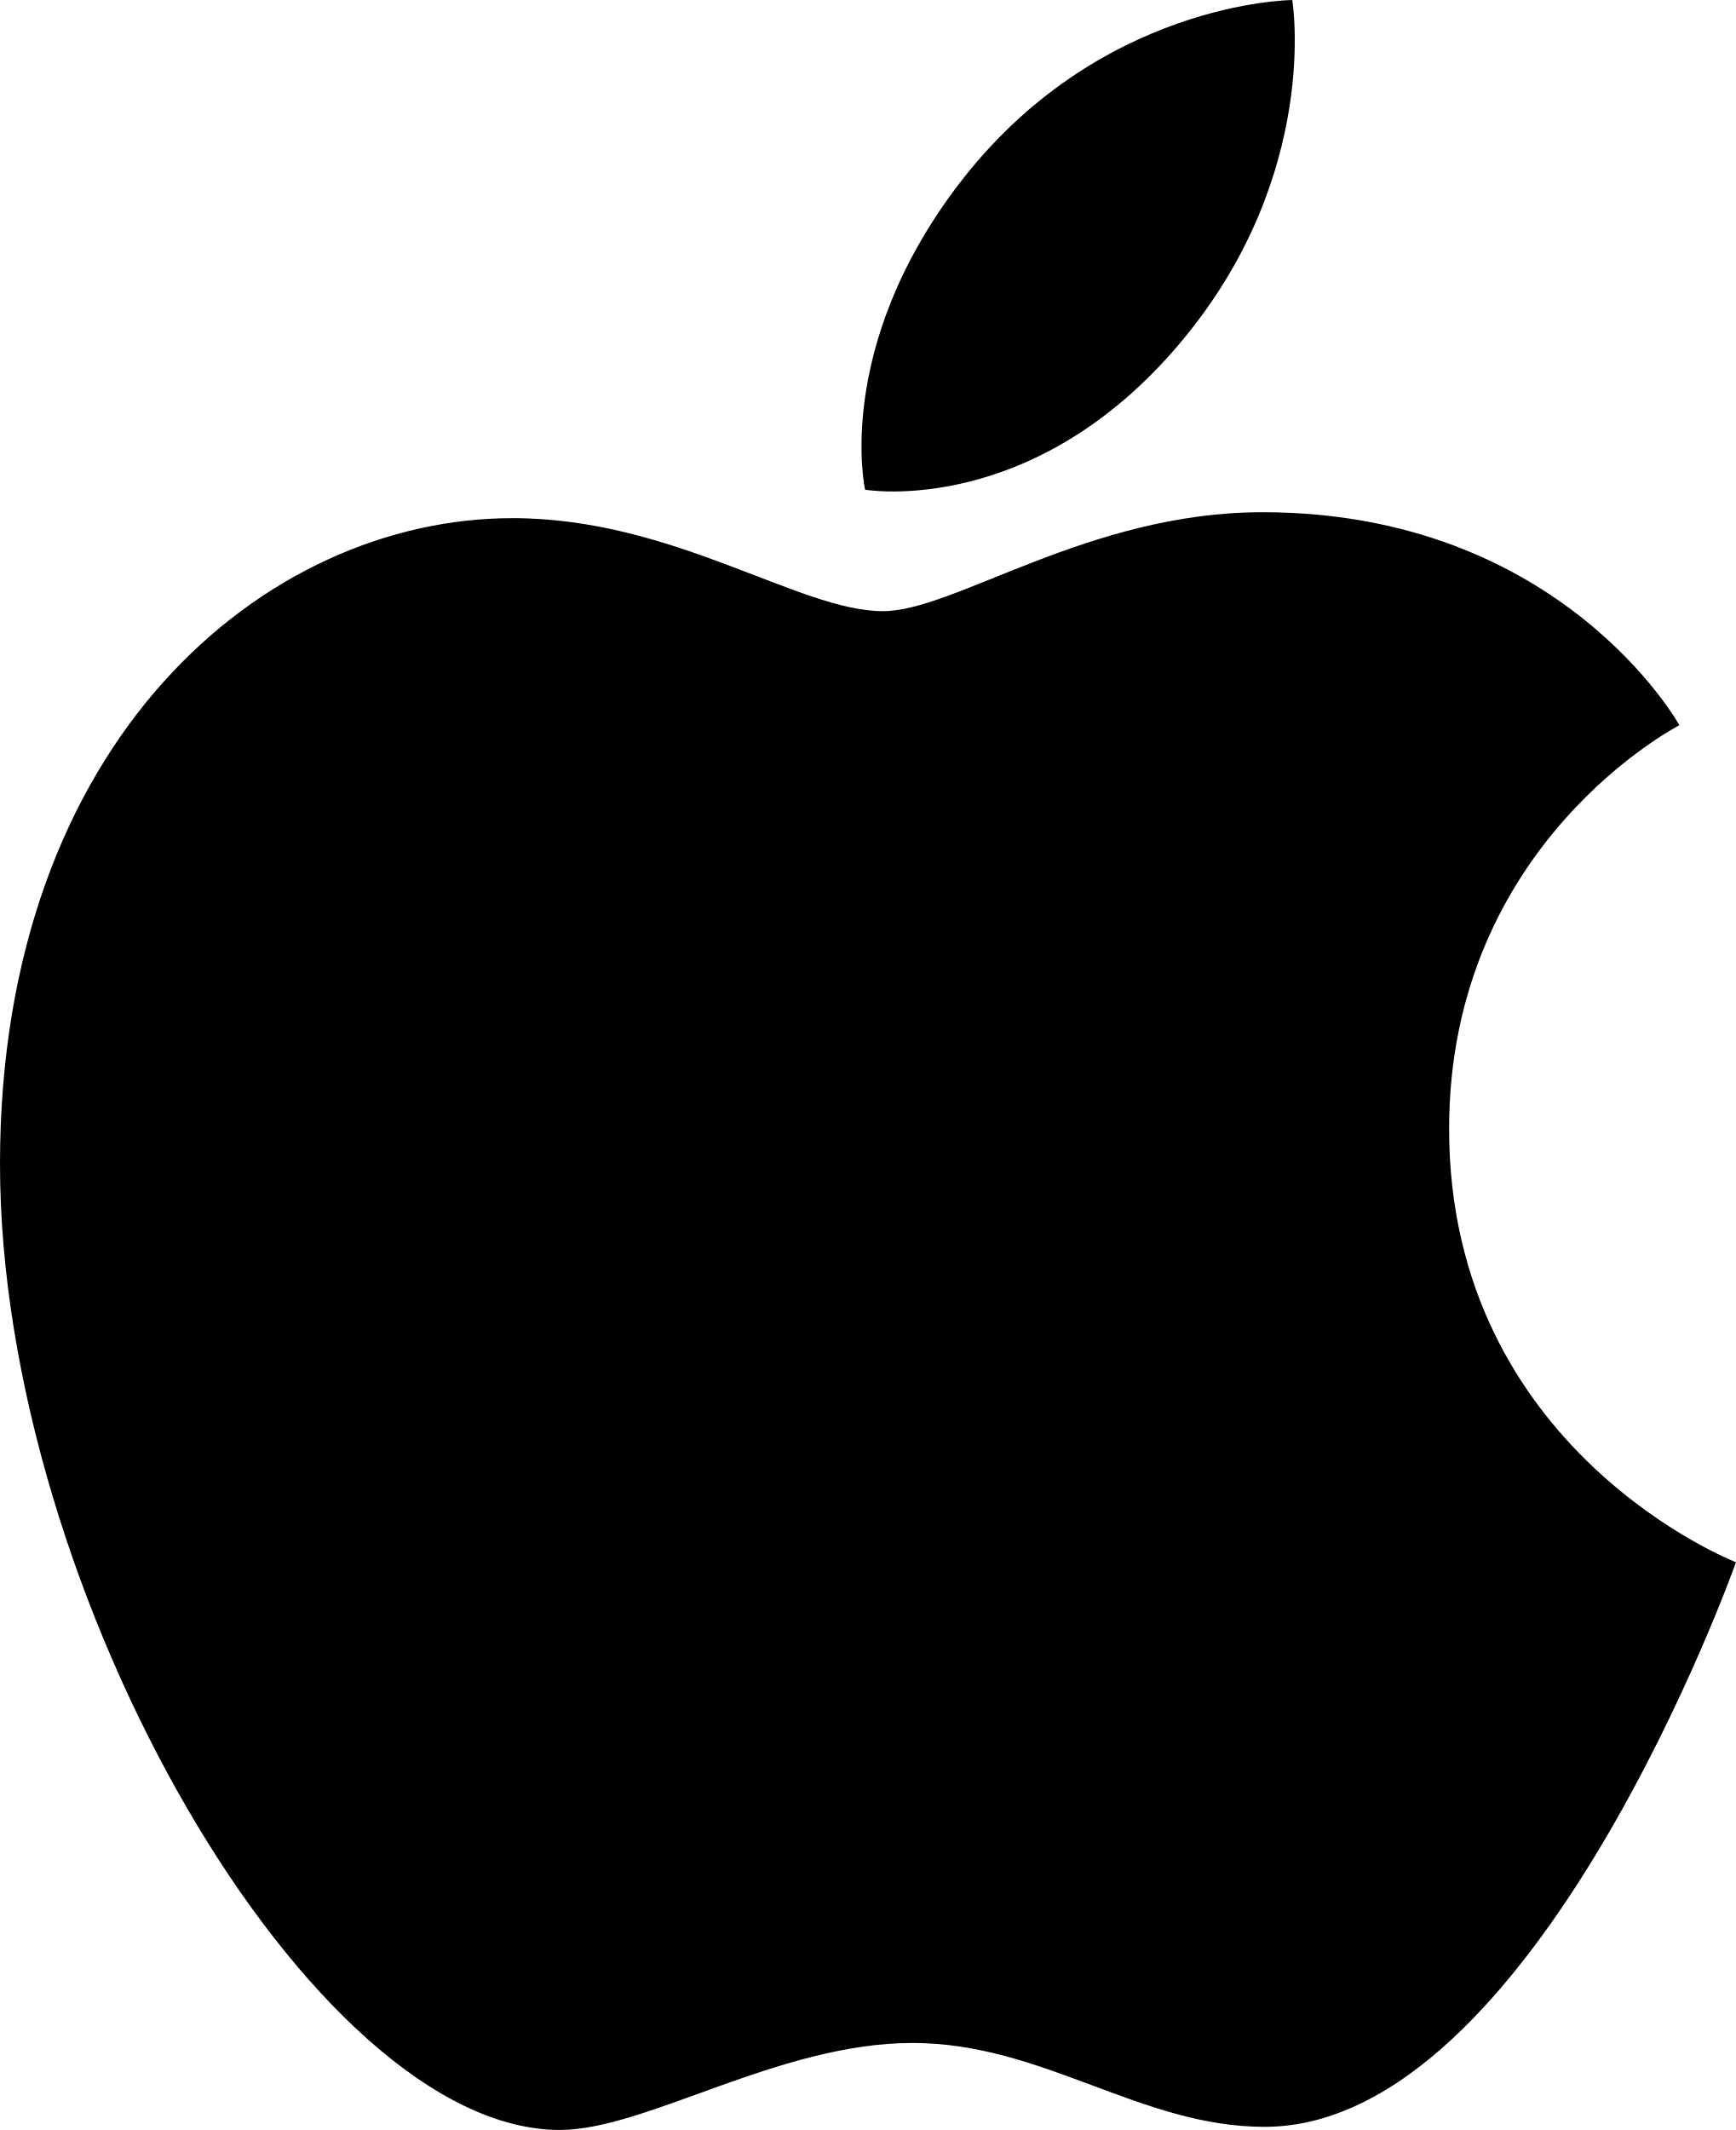
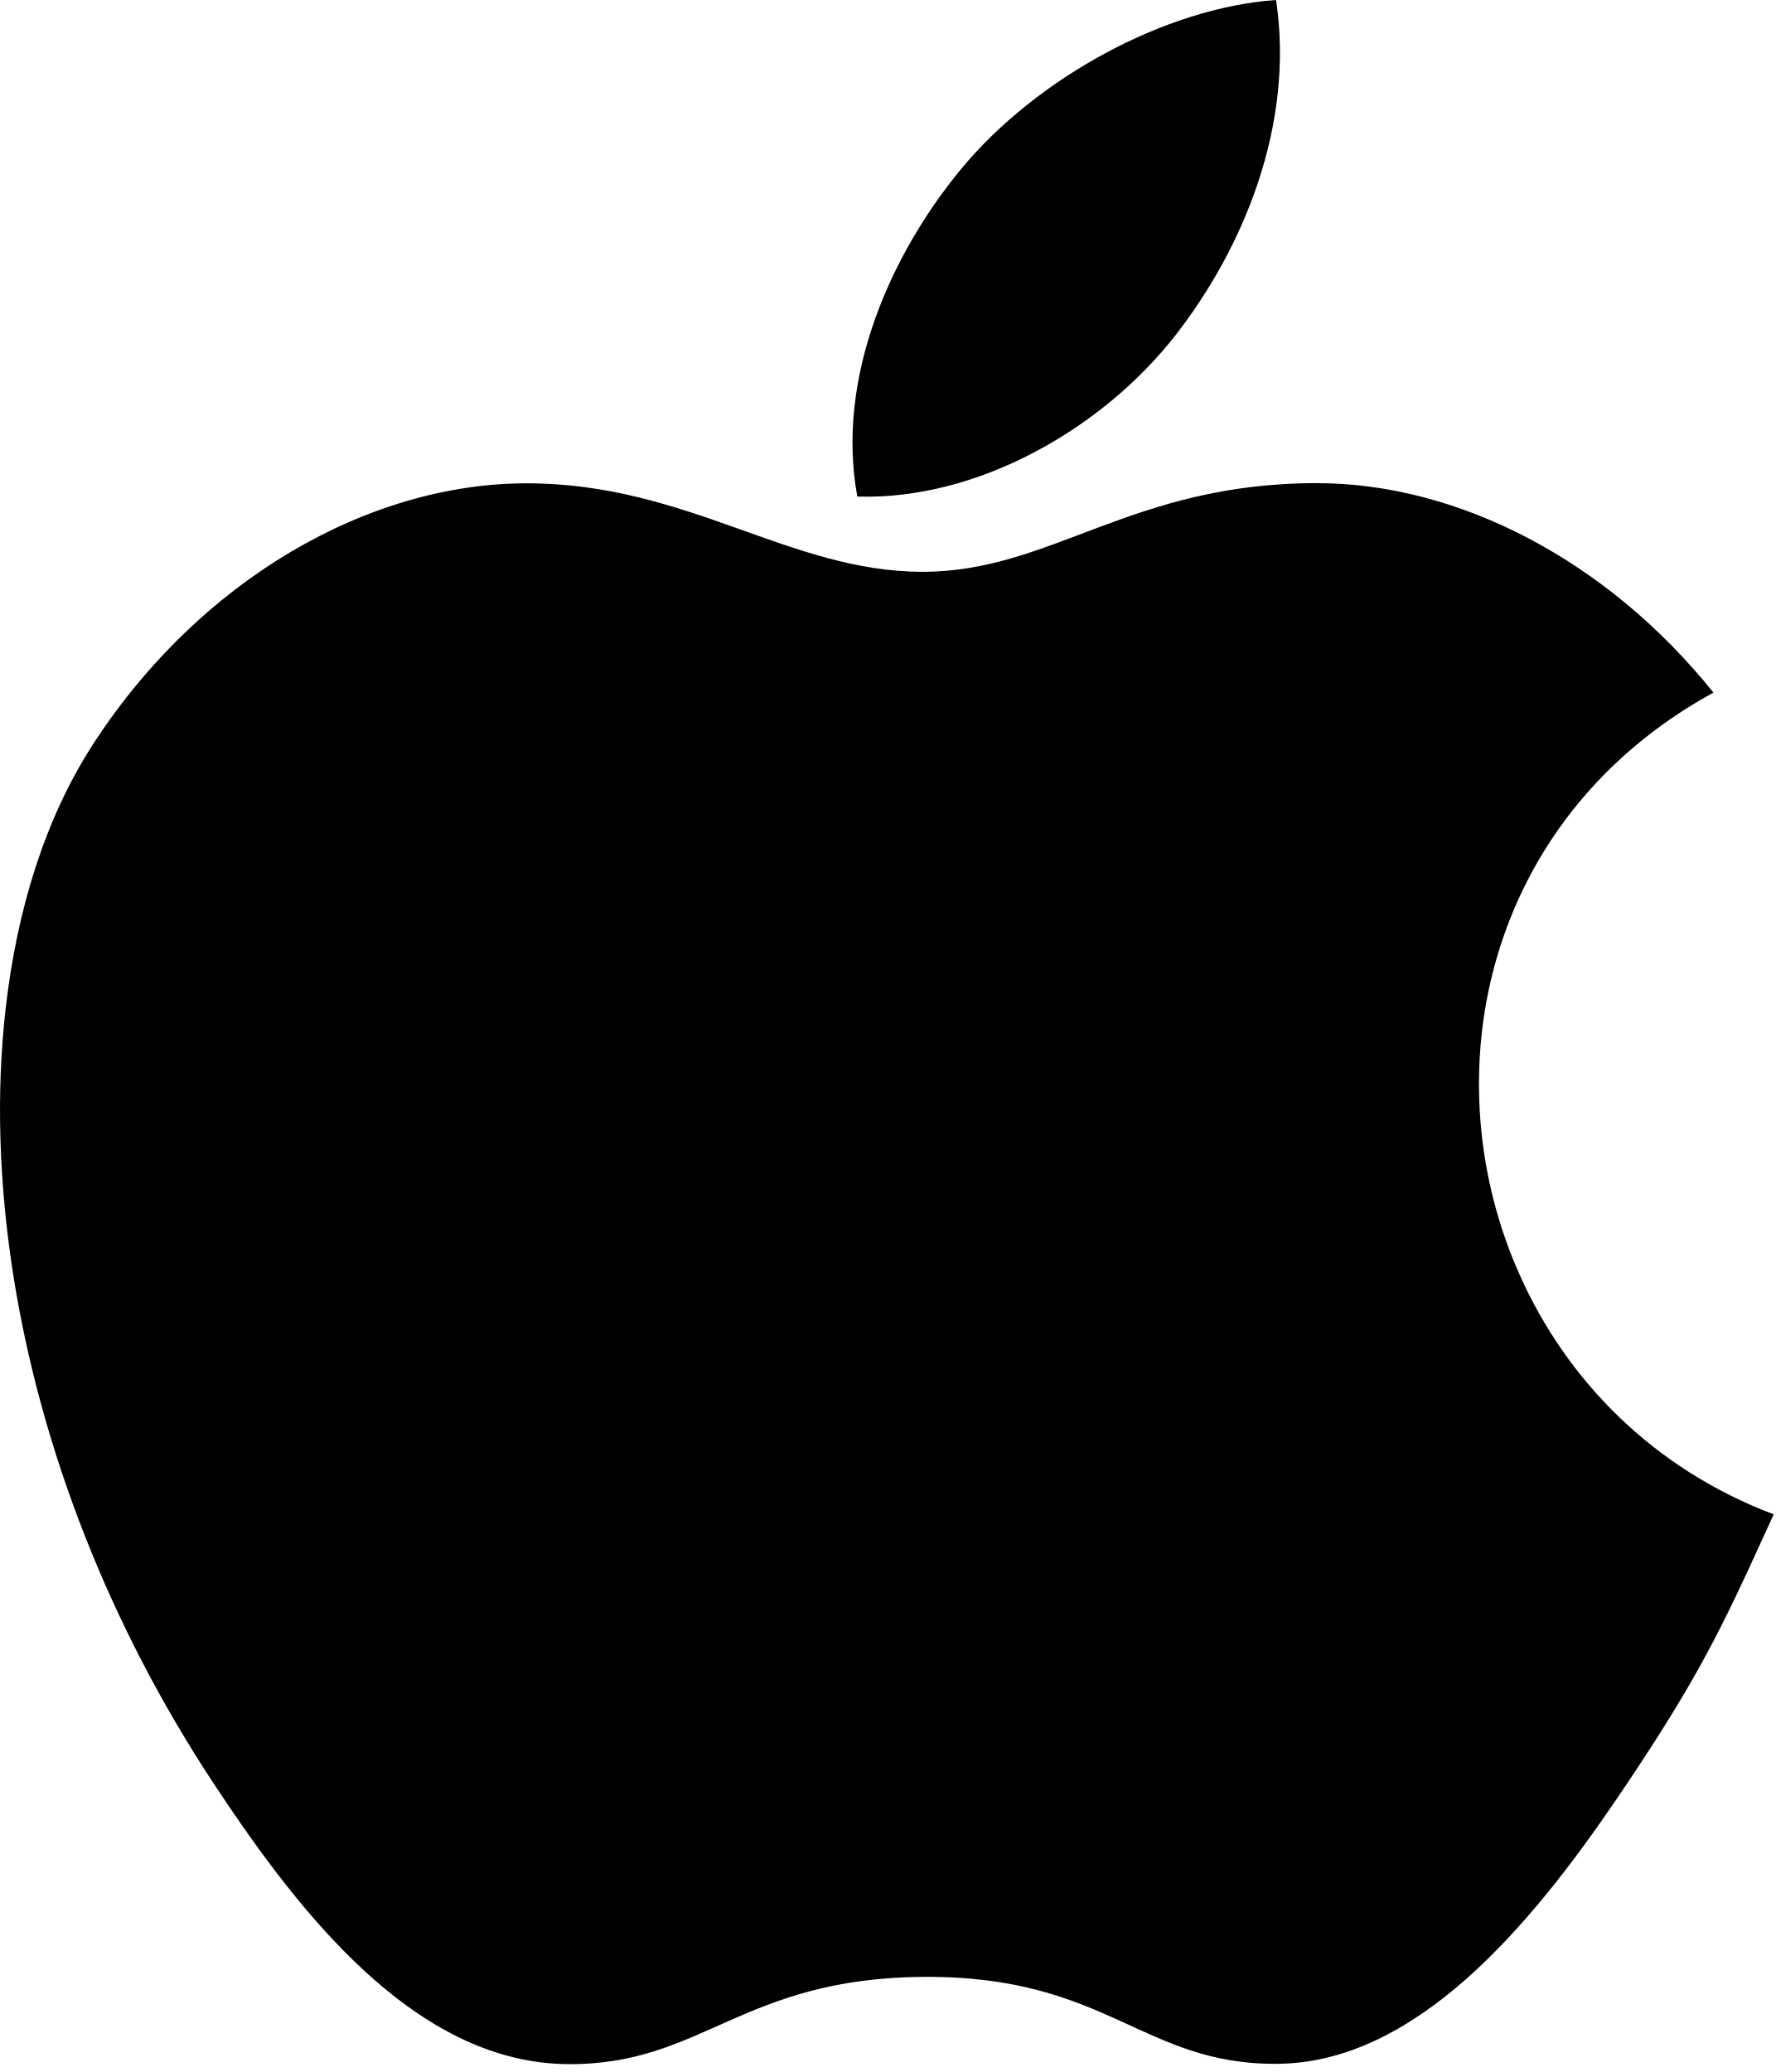
- <svg xmlns="http://www.w3.org/2000/svg" width="2038" height="2500" viewBox="0 0 496.255 608.728">
-   <path d="M273.81 52.973C313.806.257 369.41 0 369.41 0s8.271 49.562-31.463 97.306c-42.426 50.98-90.649 42.638-90.649 42.638s-9.055-40.094 26.512-86.971zM252.385 174.662c20.576 0 58.764-28.284 108.471-28.284 85.562 0 119.222 60.883 119.222 60.883s-65.833 33.659-65.833 115.331c0 92.133 82.01 123.885 82.01 123.885s-57.328 161.357-134.762 161.357c-35.565 0-63.215-23.967-100.688-23.967-38.188 0-76.084 24.861-100.766 24.861C89.33 608.73 0 455.666 0 332.628c0-121.052 75.612-184.554 146.533-184.554 46.105 0 81.883 26.588 105.852 26.588z" fill="currentColor" />
+ <svg xmlns="http://www.w3.org/2000/svg" width="100%" height="100%" viewBox="0 0 90 105">
+   <clipPath id="_clipRainbowEffect">
+     <path d="M64.671,0c-5.609,0.387 -12.165,3.953 -15.993,8.602c-3.477,4.218 -6.347,10.479 -5.23,16.562c6.121,0.191 12.453,-3.465 16.128,-8.18c3.43,-4.406 6.04,-10.628 5.095,-16.983l0,-0.001Zm2.074,24.483c-9.449,-0 -13.441,4.493 -19.992,4.493c-6.754,-0 -11.896,-4.484 -20.06,-4.484c-8.027,-0 -16.558,4.879 -21.968,13.207c-0.031,0.051 -0.067,0.1 -0.098,0.155c-2.309,3.613 -3.777,8.195 -4.351,13.348c-0.465,4.145 -0.344,8.668 0.387,13.352c0.683,4.359 1.898,8.868 3.668,13.352c1.648,4.176 3.781,8.34 6.417,12.352c0.219,0.332 0.442,0.668 0.668,1.003c4.332,6.446 10.02,13.274 17.344,13.34c6.852,0.063 8.794,-4.371 18.087,-4.422c9.296,-0.051 11.054,4.469 17.906,4.406c7.02,-0.062 12.808,-7.011 17.117,-13.332c0.422,-0.617 0.828,-1.227 1.223,-1.825c2.926,-4.453 4.147,-6.863 6.261,-11.515c0.172,-0.375 0.349,-0.766 0.536,-1.172c-6.16,-2.328 -10.532,-6.855 -12.895,-12.183c-1.859,-4.18 -2.472,-8.86 -1.742,-13.356c0.813,-4.976 3.282,-9.73 7.547,-13.343c1.2,-1.019 2.542,-1.945 4.035,-2.761c-5.391,-6.723 -12.957,-10.614 -20.089,-10.614l-0.001,-0.001Z" />
+   </clipPath>
+   <g clip-path="url(#_clipRainbowEffect)">
+     <rect id="line1" x="-13.341" y="-13.34" width="116.573" height="117.963" fill="currentColor" />
+     <rect id="line2" x="-13.341" y="37.855" width="116.573" height="26.699" fill="none" />
+     <rect id="line3" x="-13.341" y="51.207" width="116.573" height="26.695" fill="none" />
+     <rect id="line4" x="-13.341" y="64.557" width="116.573" height="26.699" fill="none" />
+     <rect id="line5" x="-13.341" y="77.907" width="116.573" height="26.68" fill="none" />
+     <rect id="line6" x="-13.341" y="91.267" width="116.573" height="26.68" fill="none" />
+   </g>
</svg>
